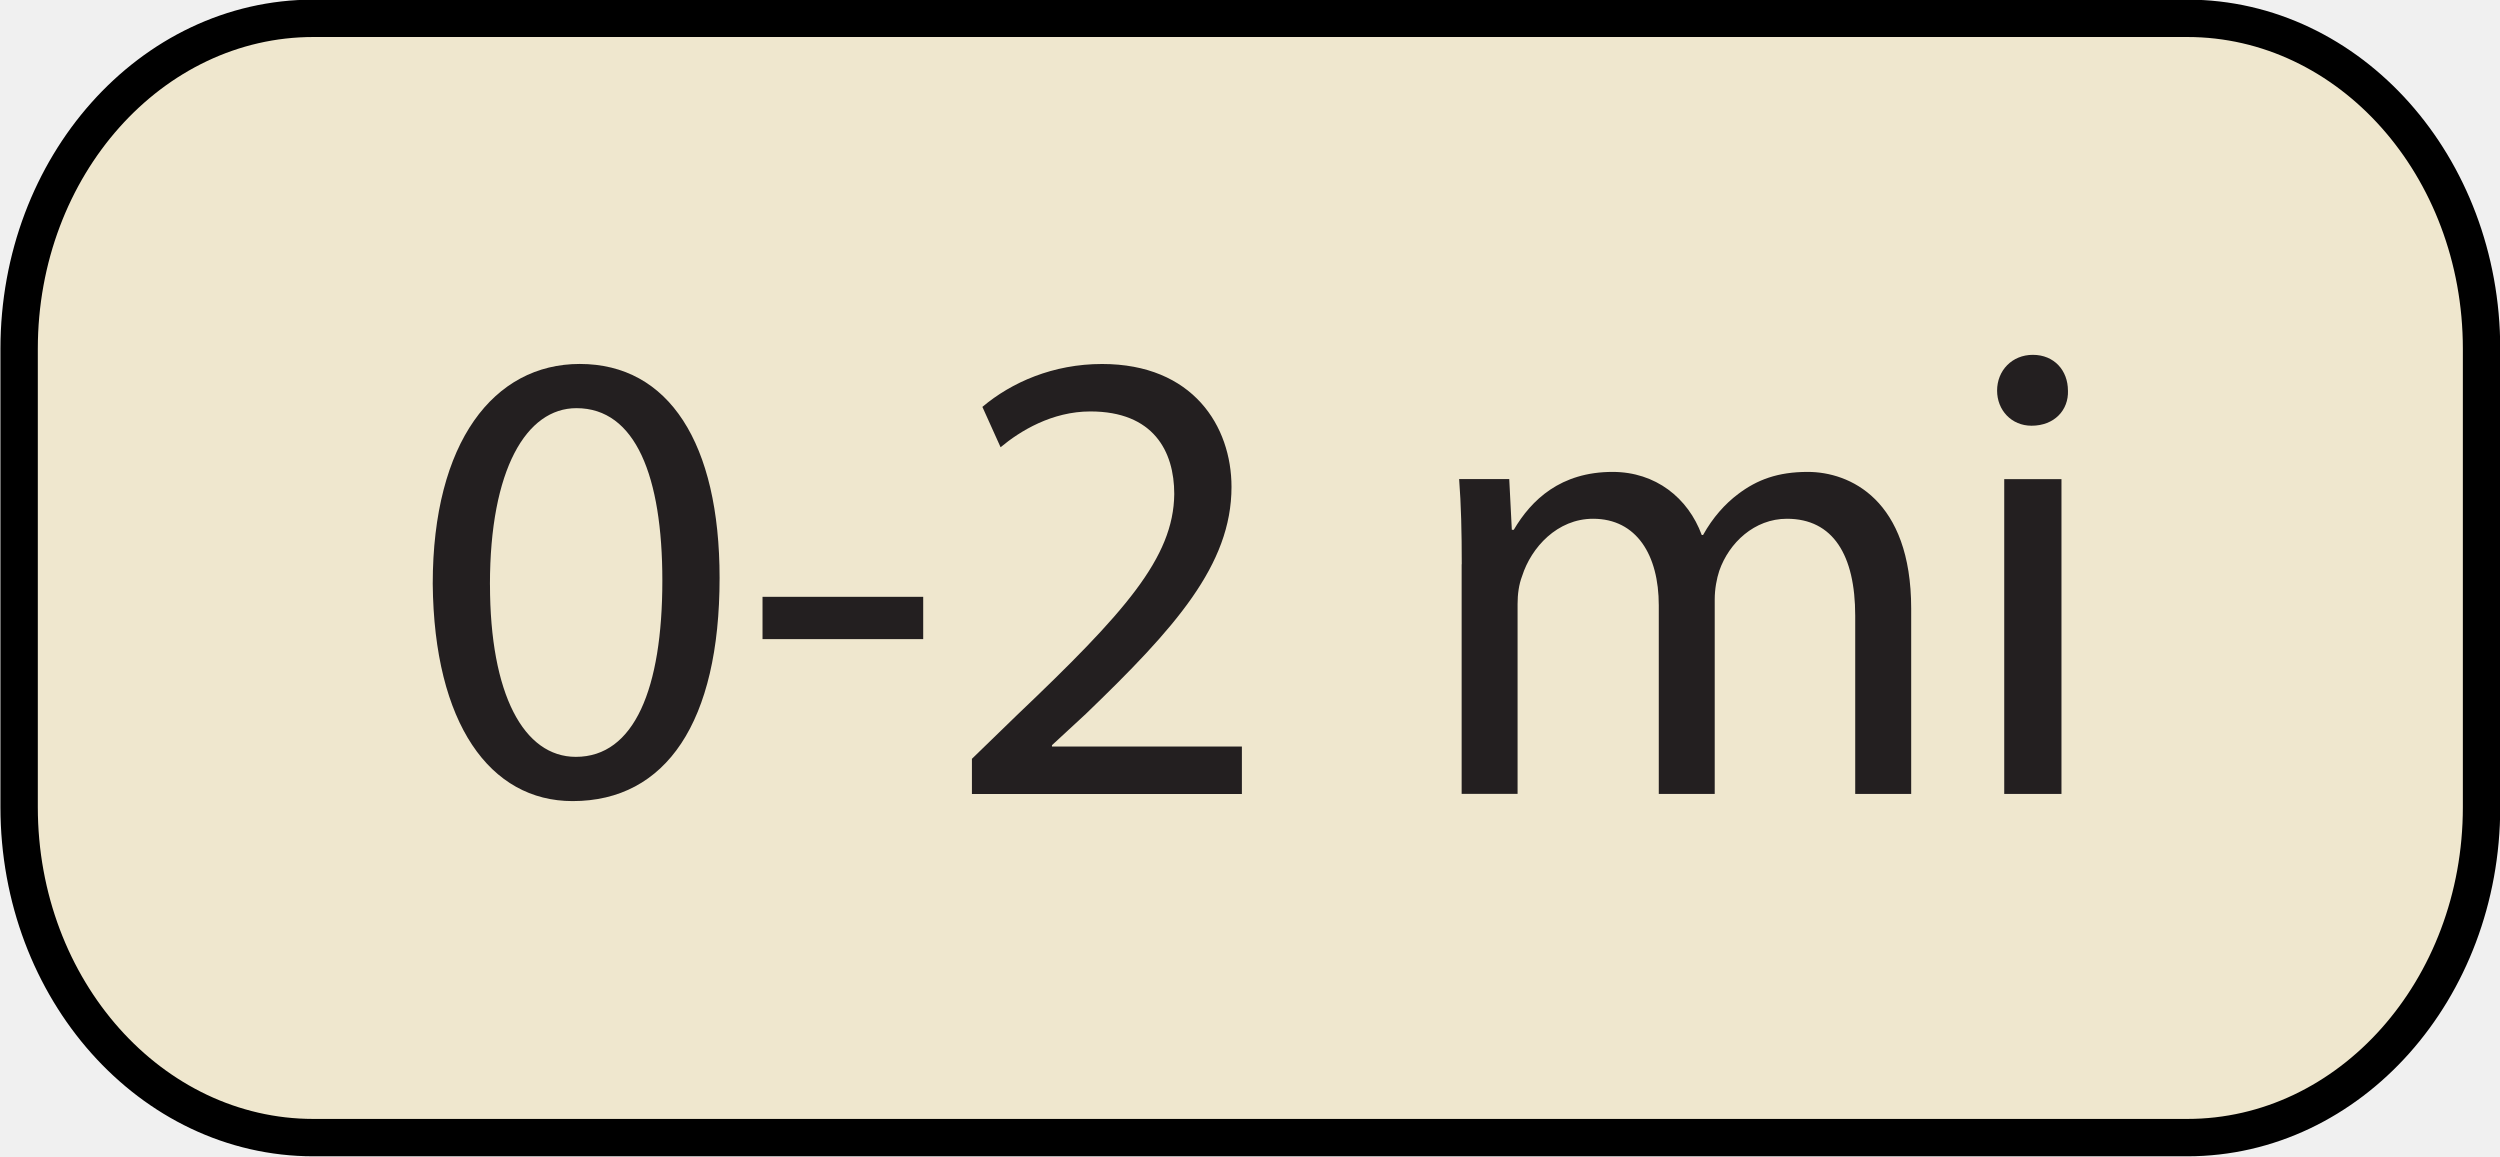
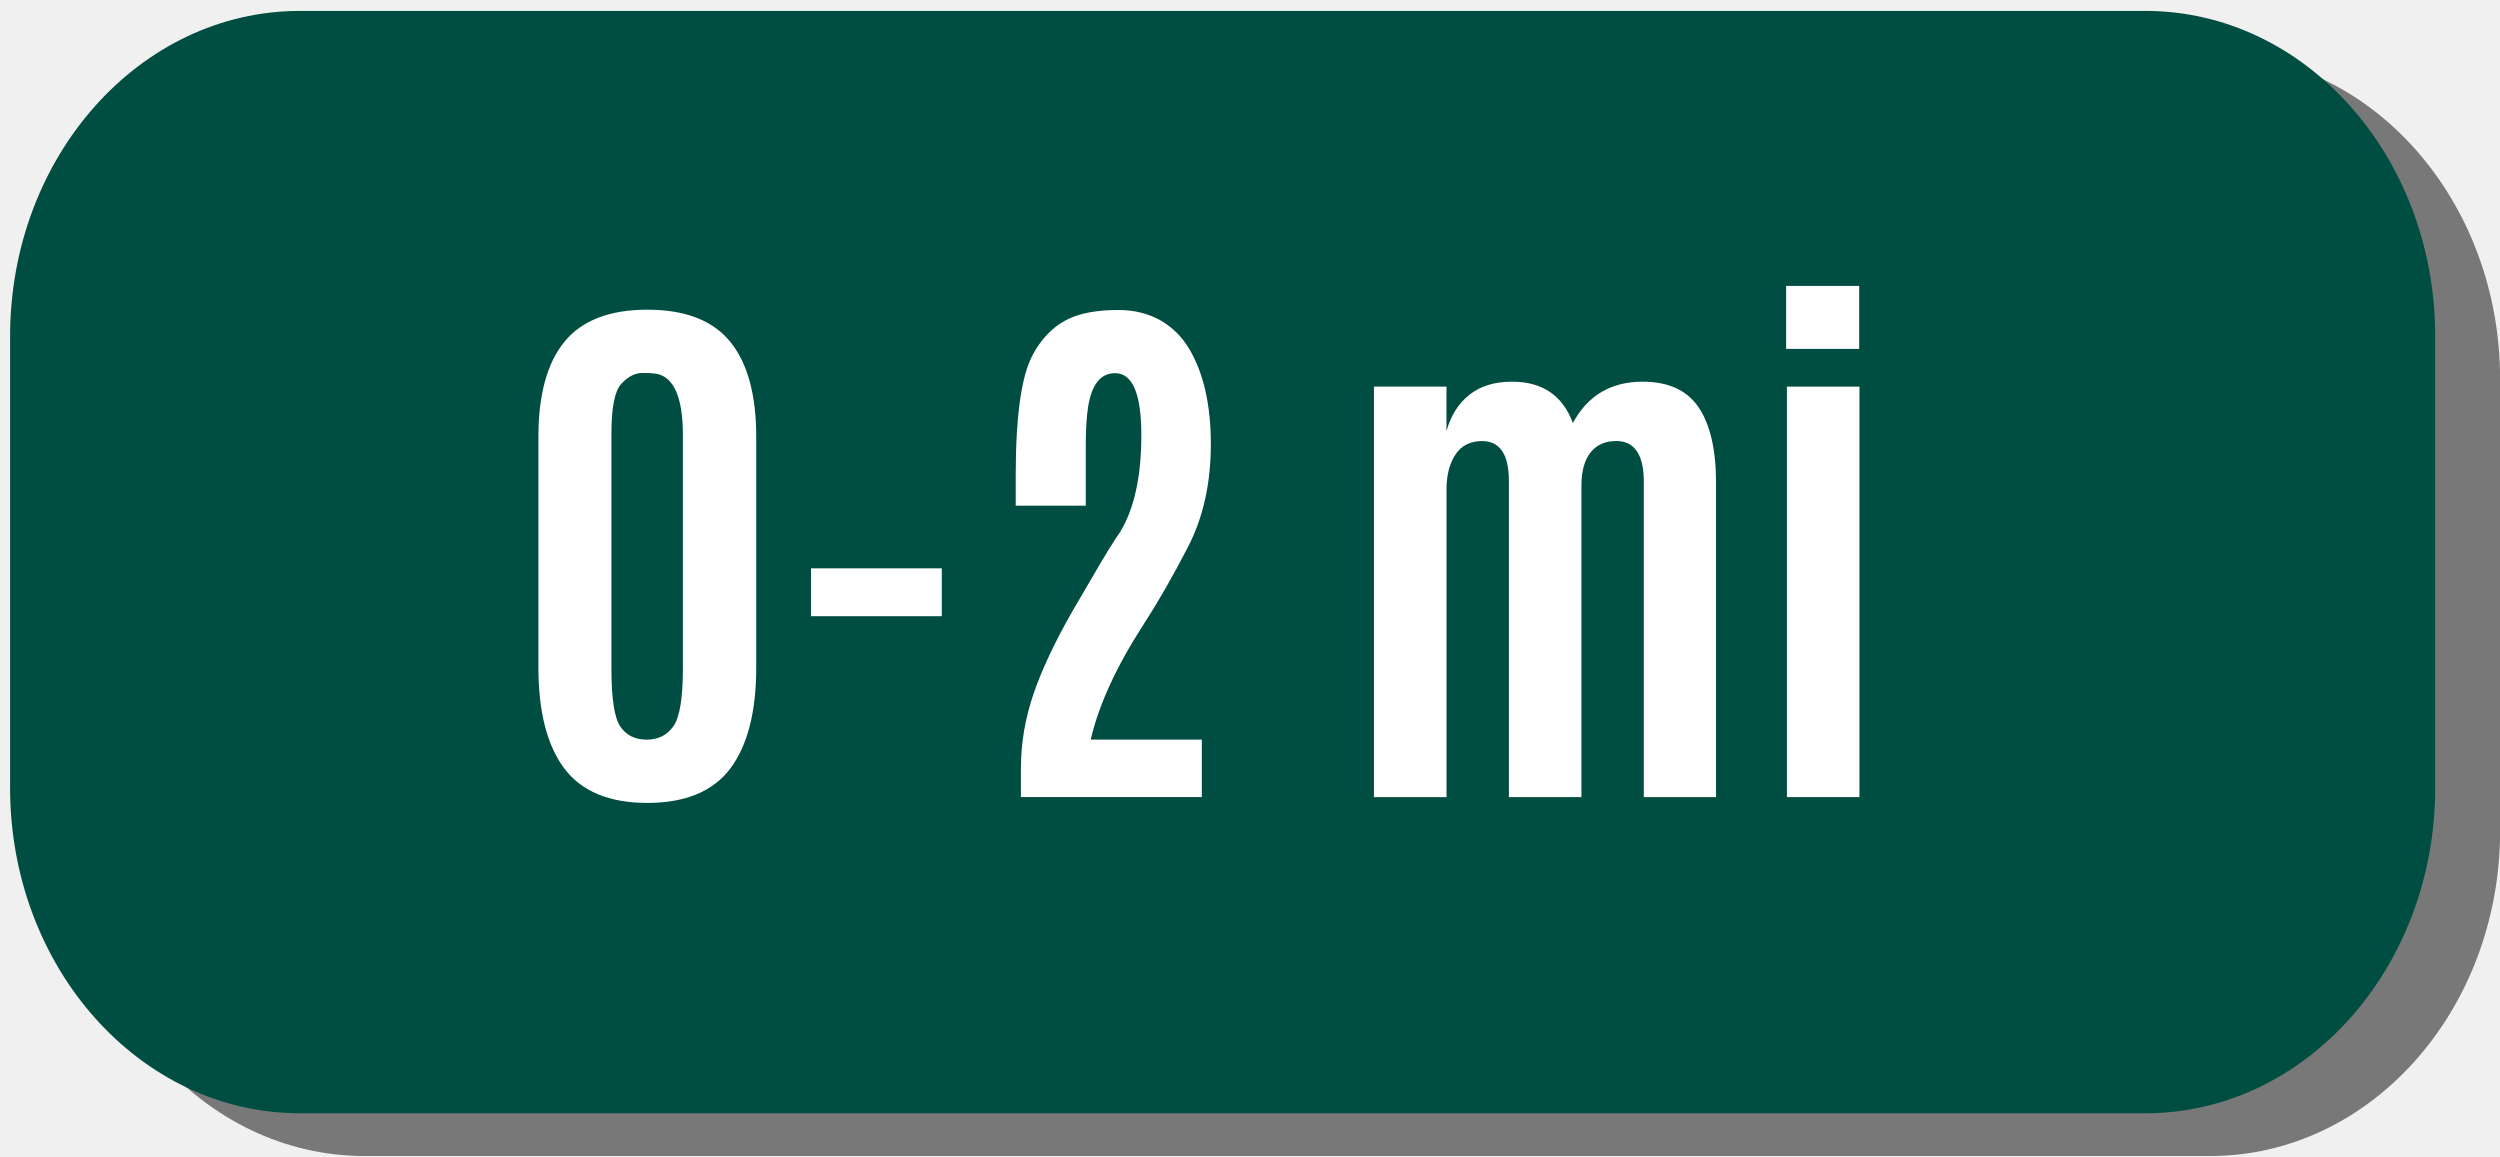
- <svg xmlns="http://www.w3.org/2000/svg" width="66.906" height="30.938" id="svg9780" version="1.1">
-   <defs id="defs9782" />
-   <g id="layer1" transform="translate(-697.6887,-570.0813)">
-     <g id="g6025" transform="translate(751.3137,498.8626)">
-       <g id="g6017">
-         <path style="fill:#efe7ce;stroke:#000000;stroke-width:1;stroke-miterlimit:10;stroke-dasharray:none" id="path1151" d="m 4.911,71.709 h -11.982 -2.22 -9.762 -2.22 -9.762 -2.22 -11.982 c -4.35,0 -7.876,3.959 -7.876,8.844 v 12.267 c 0,4.884 3.526,8.844 7.876,8.844 h 11.982 2.22 9.762 2.22 9.762 2.22 11.982 c 4.35,0 7.876,-3.959 7.876,-8.844 V 80.553 c 0,-4.884 -3.526,-8.844 -7.876,-8.844 z" stroke-miterlimit="10" />
-         <path d="m -34.367,86.686 c 0,3.848 -1.428,5.972 -3.934,5.972 -2.211,0 -3.708,-2.072 -3.743,-5.815 0,-3.795 1.637,-5.884 3.934,-5.884 2.386,0 3.743,2.124 3.743,5.727 z m -6.145,0.174 c 0,2.943 0.905,4.614 2.298,4.614 1.567,0 2.315,-1.828 2.315,-4.718 0,-2.785 -0.714,-4.614 -2.299,-4.614 -1.34,0 -2.315,1.637 -2.315,4.718 z" id="path1762" style="fill:#231f20" />
-         <path d="m -28.918,87.191 v 1.132 h -4.3 v -1.132 h 4.3 z" id="path1764" style="fill:#231f20" />
-         <path d="m -27.614,92.466 v -0.94 l 1.202,-1.166 c 2.89,-2.75 4.195,-4.213 4.213,-5.919 0,-1.148 -0.557,-2.211 -2.245,-2.211 -1.027,0 -1.881,0.522 -2.403,0.958 l -0.487,-1.08 c 0.784,-0.661 1.897,-1.148 3.203,-1.148 2.437,0 3.464,1.671 3.464,3.29 0,2.09 -1.514,3.778 -3.9,6.076 l -0.905,0.836 v 0.035 h 5.083 v 1.271 h -7.225 z" id="path1766" style="fill:#231f20" />
-         <path d="m -14.505,86.321 c 0,-0.87 -0.017,-1.585 -0.07,-2.281 h 1.341 l 0.069,1.358 h 0.052 c 0.47,-0.801 1.253,-1.55 2.646,-1.55 1.15,0 2.02,0.696 2.385,1.689 h 0.035 c 0.261,-0.47 0.591,-0.836 0.939,-1.097 0.506,-0.383 1.062,-0.592 1.863,-0.592 1.114,0 2.768,0.731 2.768,3.657 v 4.961 h -1.498 v -4.77 c 0,-1.619 -0.591,-2.594 -1.828,-2.594 -0.87,0 -1.55,0.644 -1.81,1.393 -0.069,0.208 -0.122,0.487 -0.122,0.766 v 5.205 h -1.497 v -5.049 c 0,-1.341 -0.592,-2.315 -1.758,-2.315 -0.958,0 -1.655,0.766 -1.899,1.532 -0.087,0.226 -0.122,0.487 -0.122,0.748 v 5.083 h -1.497 v -6.145 z" id="path1768" style="fill:#231f20" />
-         <path d="m 1.719,81.673 c 0.018,0.522 -0.365,0.939 -0.975,0.939 -0.539,0 -0.922,-0.418 -0.922,-0.939 0,-0.539 0.4,-0.958 0.957,-0.958 0.573,5.99e-4 0.939,0.419 0.939,0.958 z M 0.013,92.466 V 84.041 H 1.545 v 8.426 H 0.013 z" id="path1770" style="fill:#231f20" />
-       </g>
-     </g>
+ <svg xmlns="http://www.w3.org/2000/svg" version="1.1" id="svg9780" x="0px" y="0px" width="66.906px" height="30.938px" viewBox="0 0 66.906 30.938" enable-background="new 0 0 66.906 30.938" xml:space="preserve">
+   <path id="path1151_1_" opacity="0.5" enable-background="new    " d="M59.148,1.437H47.35h-2.188  h-9.615h-2.186h-9.614H21.56H9.76c-4.284,0-7.757,3.898-7.757,8.71v12.082c0,4.813,3.473,8.709,7.757,8.709h11.8h2.187h9.614h2.186  h9.615h2.188h11.799c4.283,0,7.76-3.896,7.76-8.709V10.147C66.906,5.336,63.432,1.437,59.148,1.437L59.148,1.437z" />
+   <path id="path1151" fill="#004E41" d="M57.414,0.292H45.615h-2.188h-9.612h-2.187h-9.614h-2.187  h-11.8c-4.284,0-7.757,3.896-7.757,8.71v12.083c0,4.811,3.473,8.709,7.757,8.709h11.8h2.187h9.614h2.187h9.612h2.188h11.799  c4.285,0,7.758-3.898,7.758-8.709V9.001C65.172,4.191,61.699,0.292,57.414,0.292L57.414,0.292z" />
+   <g enable-background="new    ">
+     <path fill="#FFFFFF" d="M19.547,20.564c-0.462,0.615-1.203,0.924-2.223,0.924s-1.761-0.309-2.223-0.924   c-0.461-0.615-0.692-1.518-0.692-2.709v-6.16c0-1.133,0.233-1.983,0.7-2.553c0.466-0.568,1.205-0.854,2.215-0.854   s1.749,0.285,2.215,0.854c0.466,0.569,0.7,1.42,0.7,2.553v6.16C20.239,19.046,20.008,19.948,19.547,20.564z M17.306,19.795   c0.31,0,0.549-0.121,0.718-0.362c0.168-0.242,0.252-0.756,0.252-1.542v-6.276c-0.005-0.953-0.227-1.487-0.667-1.604   c-0.088-0.02-0.229-0.029-0.421-0.029c-0.193,0-0.379,0.095-0.557,0.286c-0.179,0.189-0.268,0.637-0.268,1.34v6.284   c0,0.801,0.079,1.318,0.238,1.553C16.761,19.678,16.996,19.795,17.306,19.795z" />
+     <path fill="#FFFFFF" d="M21.704,16.491V15.21h3.501v1.281H21.704z" />
+     <path fill="#FFFFFF" d="M27.322,21.333v-0.762c0-0.674,0.111-1.337,0.333-1.988c0.222-0.652,0.57-1.393,1.044-2.223   c0.02-0.029,0.198-0.335,0.535-0.916s0.583-0.981,0.74-1.201c0.381-0.625,0.571-1.49,0.571-2.597c0-1.105-0.234-1.659-0.703-1.659   c-0.391,0-0.632,0.309-0.725,0.924c-0.039,0.264-0.059,0.593-0.059,0.988v1.633h-1.875v-0.791c0-1.596,0.15-2.675,0.451-3.236   c0.3-0.562,0.714-0.921,1.241-1.077c0.293-0.088,0.647-0.132,1.062-0.132s0.789,0.093,1.121,0.278   c0.322,0.186,0.581,0.444,0.776,0.776c0.381,0.649,0.571,1.495,0.571,2.538c0,1.042-0.203,1.957-0.608,2.743   s-0.806,1.484-1.201,2.094c-0.723,1.119-1.191,2.142-1.406,3.069h2.974v1.538H27.322z" />
+     <path fill="#FFFFFF" d="M43.992,21.333v-8.438c0-0.728-0.247-1.092-0.74-1.092c-0.298,0-0.527,0.104-0.688,0.309   s-0.241,0.5-0.241,0.886v8.335h-1.941v-8.452c0-0.718-0.239-1.077-0.718-1.077c-0.317,0-0.556,0.121-0.714,0.363   c-0.159,0.241-0.238,0.553-0.238,0.934v8.232H36.77V10.347h1.941v1.193c0.112-0.41,0.314-0.733,0.607-0.97   c0.293-0.237,0.677-0.355,1.15-0.355c0.811,0,1.353,0.369,1.626,1.106c0.396-0.737,1.019-1.106,1.868-1.106   c0.688,0,1.188,0.229,1.498,0.688c0.309,0.459,0.465,1.131,0.465,2.014v8.416H43.992z" />
+     <path fill="#FFFFFF" d="M47.801,9.336V7.652h1.955v1.685H47.801z M47.822,21.333V10.347h1.941v10.986H47.822z" />
  </g>
</svg>
